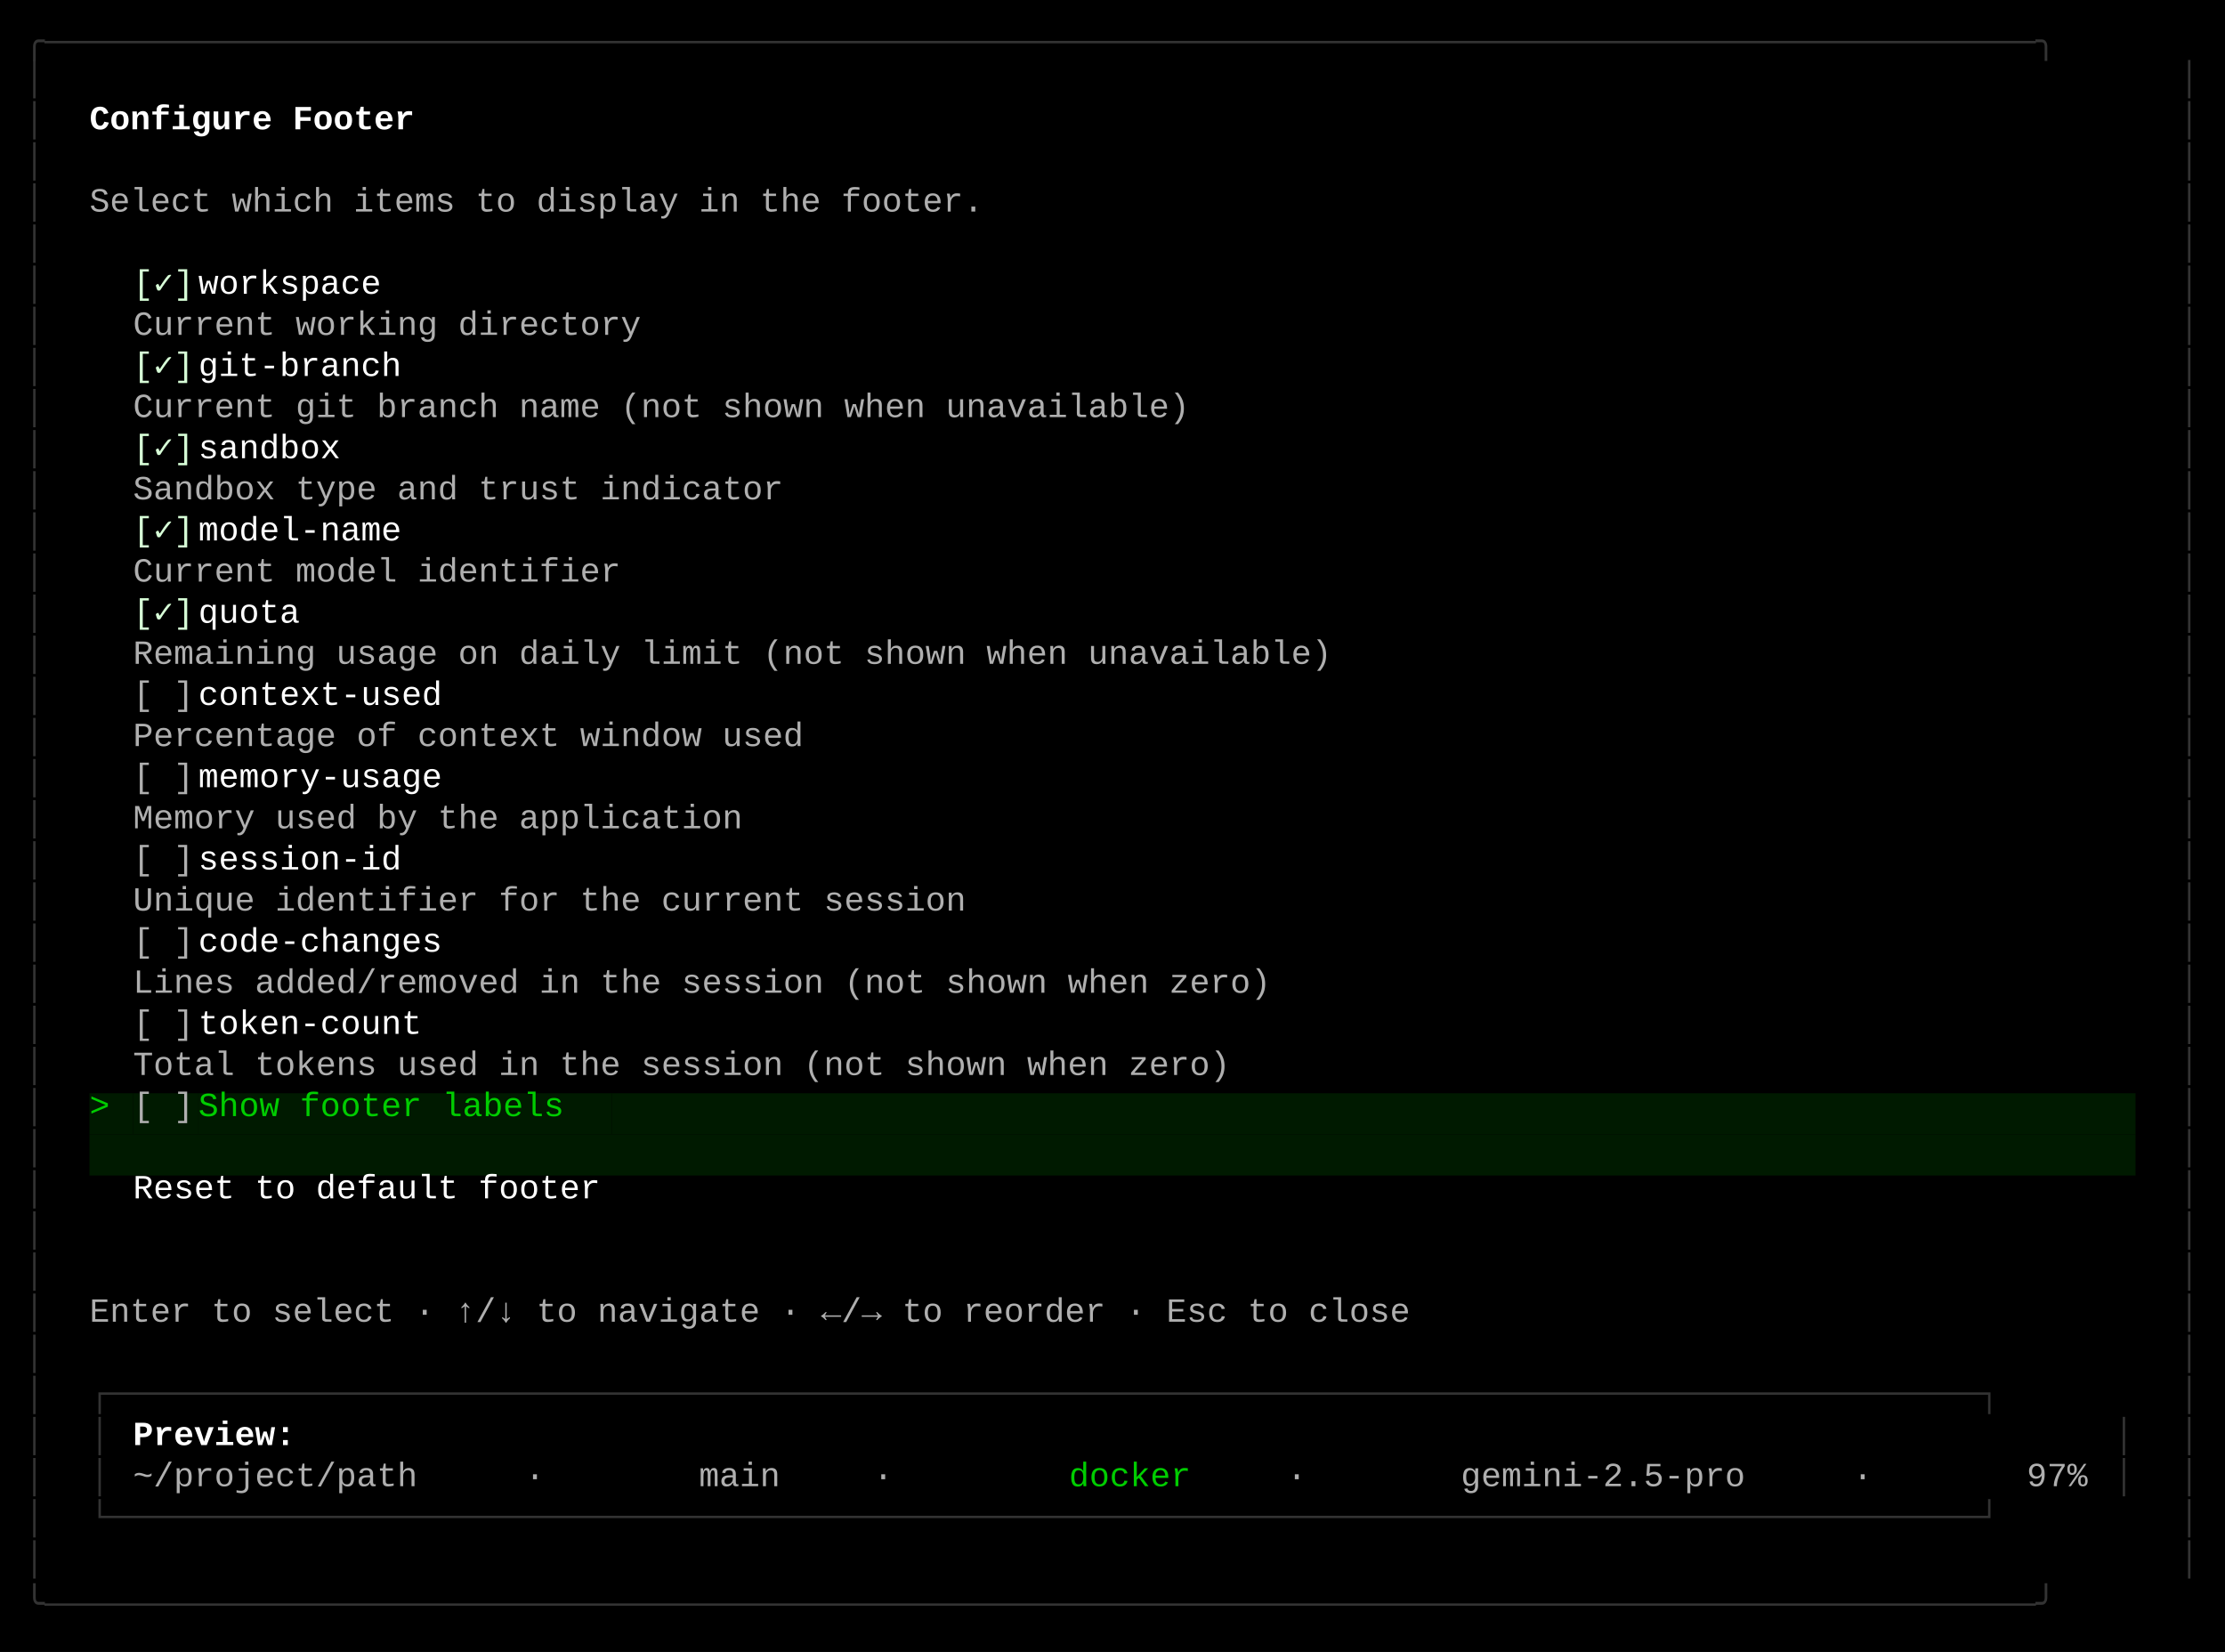
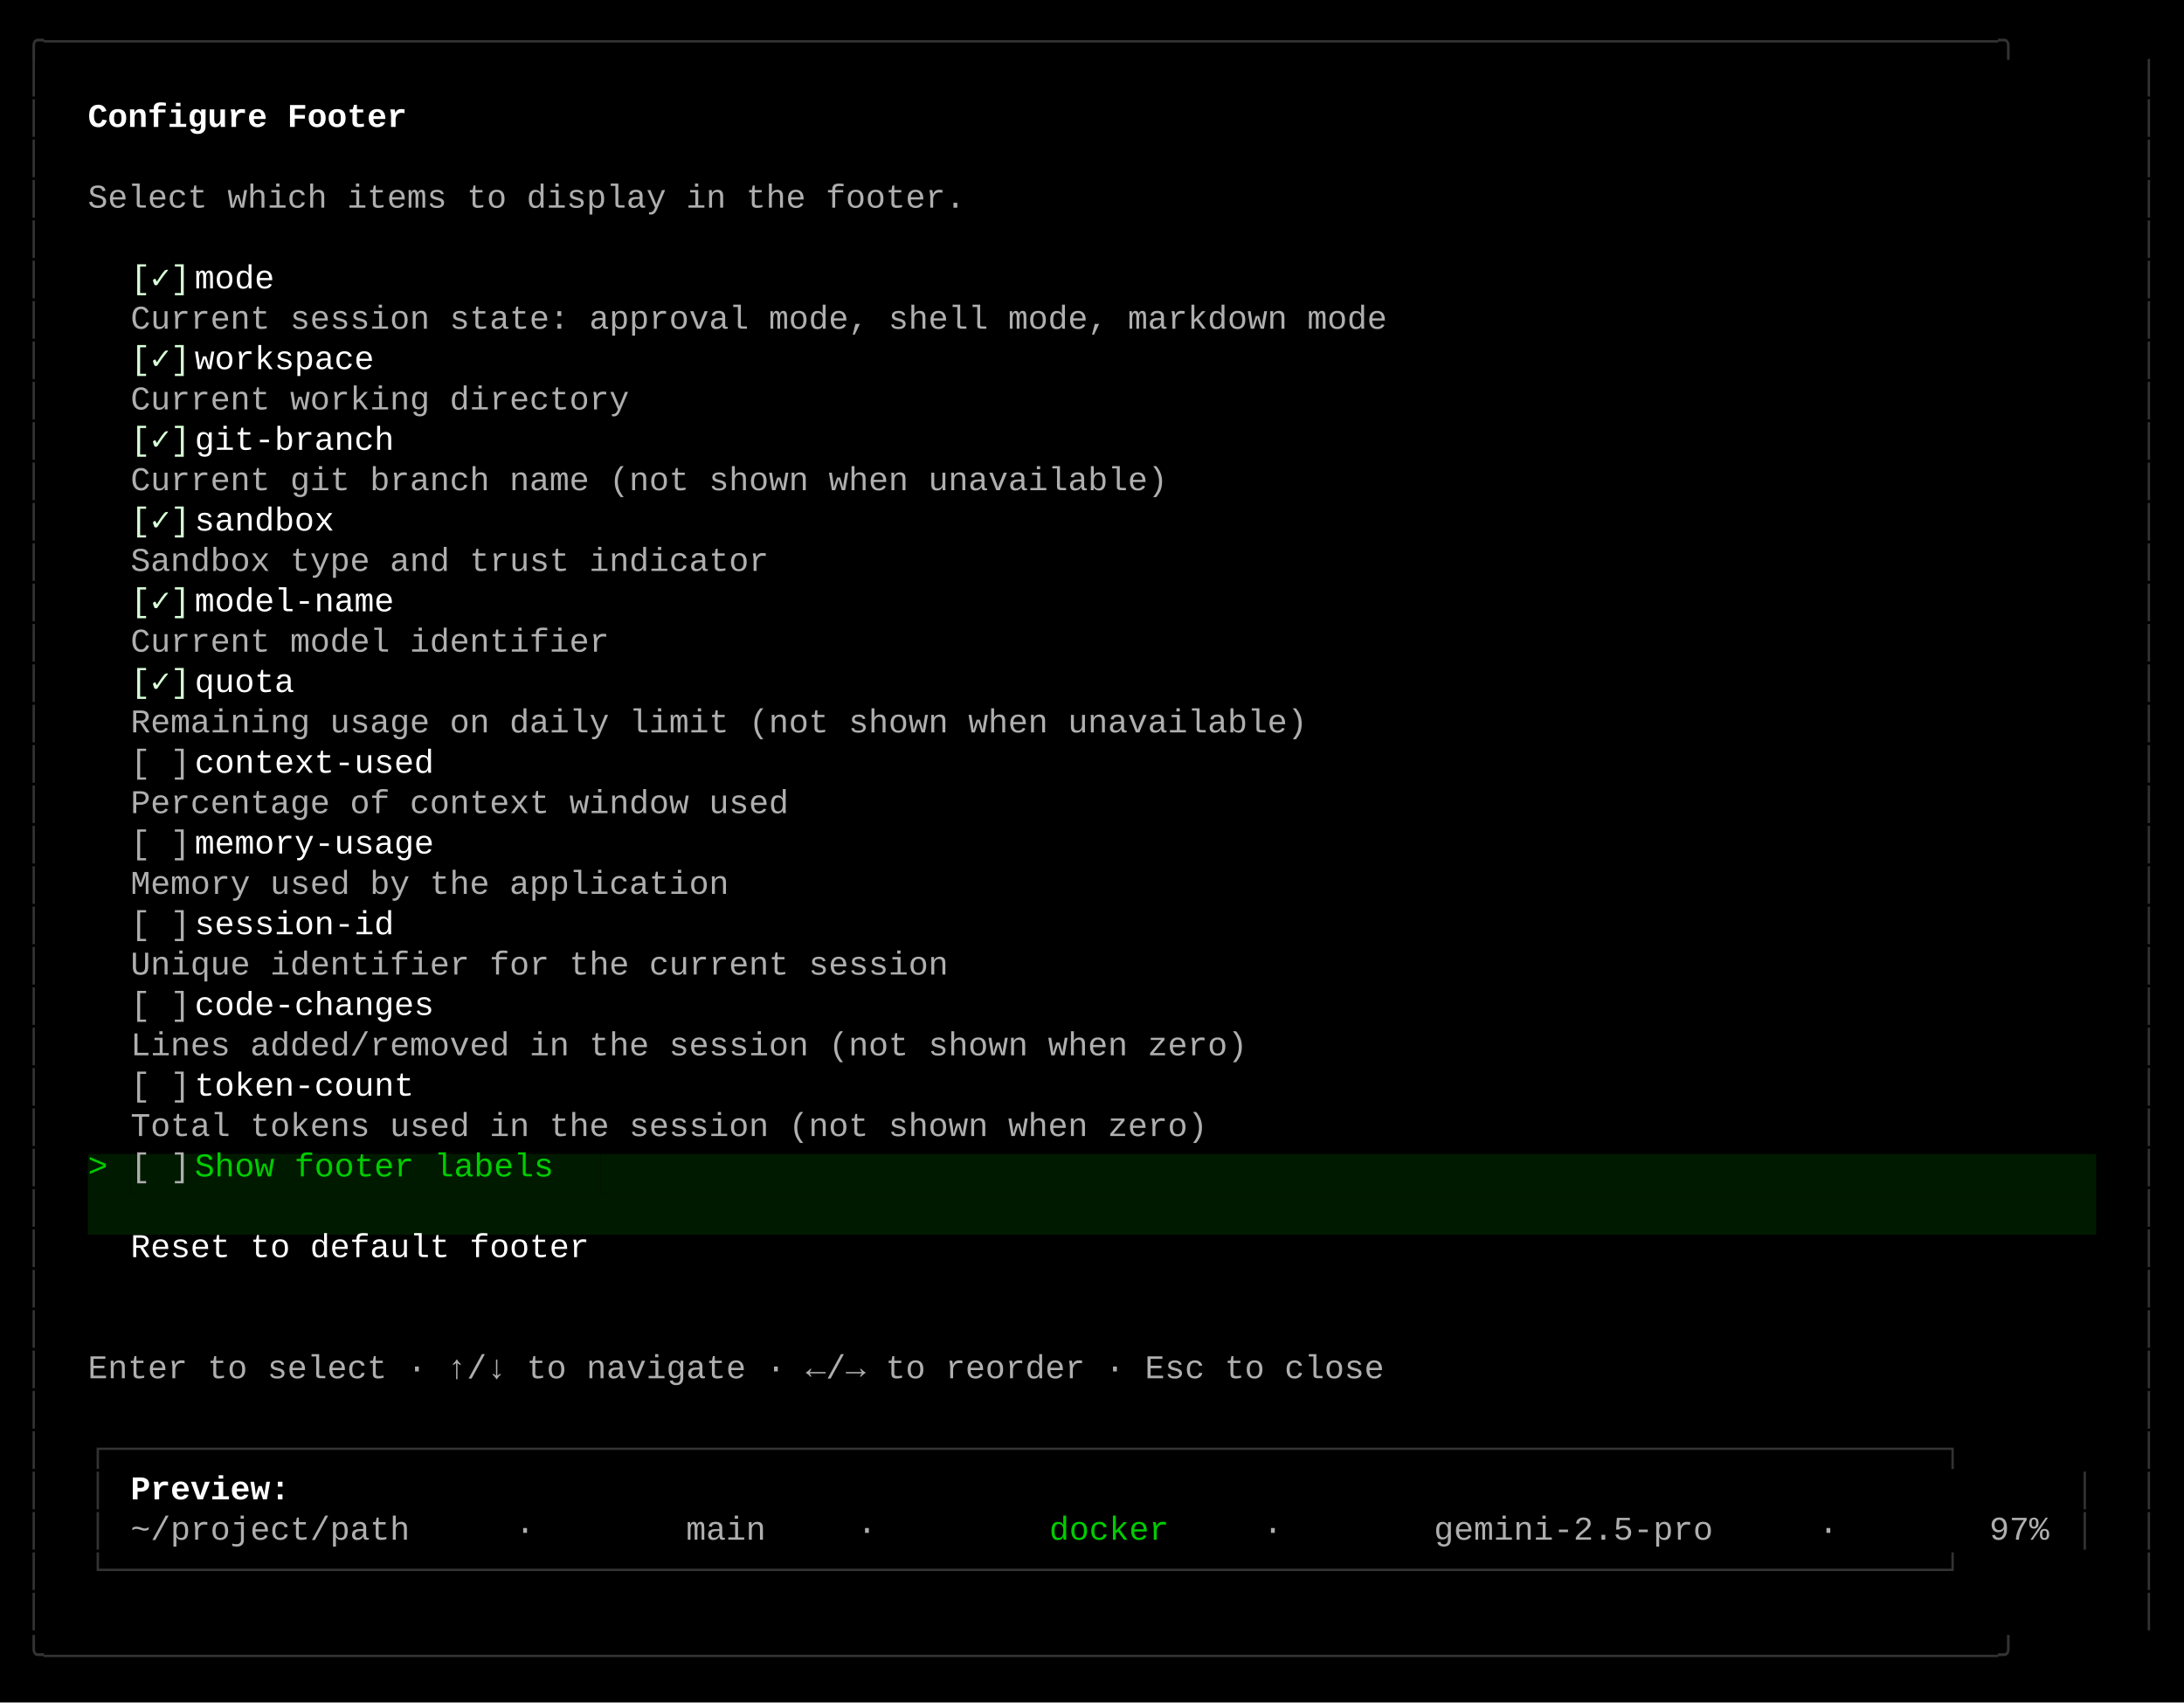
- <svg xmlns="http://www.w3.org/2000/svg" width="920" height="683" viewBox="0 0 920 683">
+ <svg xmlns="http://www.w3.org/2000/svg" width="920" height="717" viewBox="0 0 920 717">
  <style>
    text { font-family: Consolas, "Courier New", monospace; font-size: 14px; dominant-baseline: text-before-edge; white-space: pre; }
  </style>
-   <rect width="920" height="683" fill="#000000" />
+   <rect width="920" height="717" fill="#000000" />
  <g transform="translate(10, 10)">
    <text x="0" y="2" fill="#333333" textLength="900" lengthAdjust="spacingAndGlyphs">╭──────────────────────────────────────────────────────────────────────────────────────────────────╮</text>
    <text x="0" y="19" fill="#333333" textLength="9" lengthAdjust="spacingAndGlyphs">│</text>
    <text x="891" y="19" fill="#333333" textLength="9" lengthAdjust="spacingAndGlyphs">│</text>
    <text x="0" y="36" fill="#333333" textLength="9" lengthAdjust="spacingAndGlyphs">│</text>
    <text x="27" y="36" fill="#ffffff" textLength="144" lengthAdjust="spacingAndGlyphs" font-weight="bold">Configure Footer</text>
    <text x="891" y="36" fill="#333333" textLength="9" lengthAdjust="spacingAndGlyphs">│</text>
    <text x="0" y="53" fill="#333333" textLength="9" lengthAdjust="spacingAndGlyphs">│</text>
    <text x="891" y="53" fill="#333333" textLength="9" lengthAdjust="spacingAndGlyphs">│</text>
    <text x="0" y="70" fill="#333333" textLength="9" lengthAdjust="spacingAndGlyphs">│</text>
    <text x="27" y="70" fill="#afafaf" textLength="396" lengthAdjust="spacingAndGlyphs">Select which items to display in the footer.</text>
    <text x="891" y="70" fill="#333333" textLength="9" lengthAdjust="spacingAndGlyphs">│</text>
    <text x="0" y="87" fill="#333333" textLength="9" lengthAdjust="spacingAndGlyphs">│</text>
    <text x="891" y="87" fill="#333333" textLength="9" lengthAdjust="spacingAndGlyphs">│</text>
    <text x="0" y="104" fill="#333333" textLength="9" lengthAdjust="spacingAndGlyphs">│</text>
    <text x="45" y="104" fill="#d7ffd7" textLength="27" lengthAdjust="spacingAndGlyphs">[✓]</text>
-     <text x="72" y="104" fill="#ffffff" textLength="90" lengthAdjust="spacingAndGlyphs"> workspace</text>
+     <text x="72" y="104" fill="#ffffff" textLength="45" lengthAdjust="spacingAndGlyphs"> mode</text>
    <text x="891" y="104" fill="#333333" textLength="9" lengthAdjust="spacingAndGlyphs">│</text>
    <text x="0" y="121" fill="#333333" textLength="9" lengthAdjust="spacingAndGlyphs">│</text>
-     <text x="45" y="121" fill="#afafaf" textLength="234" lengthAdjust="spacingAndGlyphs"> Current working directory</text>
+     <text x="45" y="121" fill="#afafaf" textLength="576" lengthAdjust="spacingAndGlyphs"> Current session state: approval mode, shell mode, markdown mode</text>
    <text x="891" y="121" fill="#333333" textLength="9" lengthAdjust="spacingAndGlyphs">│</text>
    <text x="0" y="138" fill="#333333" textLength="9" lengthAdjust="spacingAndGlyphs">│</text>
    <text x="45" y="138" fill="#d7ffd7" textLength="27" lengthAdjust="spacingAndGlyphs">[✓]</text>
-     <text x="72" y="138" fill="#ffffff" textLength="99" lengthAdjust="spacingAndGlyphs"> git-branch</text>
+     <text x="72" y="138" fill="#ffffff" textLength="90" lengthAdjust="spacingAndGlyphs"> workspace</text>
    <text x="891" y="138" fill="#333333" textLength="9" lengthAdjust="spacingAndGlyphs">│</text>
    <text x="0" y="155" fill="#333333" textLength="9" lengthAdjust="spacingAndGlyphs">│</text>
-     <text x="45" y="155" fill="#afafaf" textLength="477" lengthAdjust="spacingAndGlyphs"> Current git branch name (not shown when unavailable)</text>
+     <text x="45" y="155" fill="#afafaf" textLength="234" lengthAdjust="spacingAndGlyphs"> Current working directory</text>
    <text x="891" y="155" fill="#333333" textLength="9" lengthAdjust="spacingAndGlyphs">│</text>
    <text x="0" y="172" fill="#333333" textLength="9" lengthAdjust="spacingAndGlyphs">│</text>
    <text x="45" y="172" fill="#d7ffd7" textLength="27" lengthAdjust="spacingAndGlyphs">[✓]</text>
-     <text x="72" y="172" fill="#ffffff" textLength="72" lengthAdjust="spacingAndGlyphs"> sandbox</text>
+     <text x="72" y="172" fill="#ffffff" textLength="99" lengthAdjust="spacingAndGlyphs"> git-branch</text>
    <text x="891" y="172" fill="#333333" textLength="9" lengthAdjust="spacingAndGlyphs">│</text>
    <text x="0" y="189" fill="#333333" textLength="9" lengthAdjust="spacingAndGlyphs">│</text>
-     <text x="45" y="189" fill="#afafaf" textLength="297" lengthAdjust="spacingAndGlyphs"> Sandbox type and trust indicator</text>
+     <text x="45" y="189" fill="#afafaf" textLength="477" lengthAdjust="spacingAndGlyphs"> Current git branch name (not shown when unavailable)</text>
    <text x="891" y="189" fill="#333333" textLength="9" lengthAdjust="spacingAndGlyphs">│</text>
    <text x="0" y="206" fill="#333333" textLength="9" lengthAdjust="spacingAndGlyphs">│</text>
    <text x="45" y="206" fill="#d7ffd7" textLength="27" lengthAdjust="spacingAndGlyphs">[✓]</text>
-     <text x="72" y="206" fill="#ffffff" textLength="99" lengthAdjust="spacingAndGlyphs"> model-name</text>
+     <text x="72" y="206" fill="#ffffff" textLength="72" lengthAdjust="spacingAndGlyphs"> sandbox</text>
    <text x="891" y="206" fill="#333333" textLength="9" lengthAdjust="spacingAndGlyphs">│</text>
    <text x="0" y="223" fill="#333333" textLength="9" lengthAdjust="spacingAndGlyphs">│</text>
-     <text x="45" y="223" fill="#afafaf" textLength="225" lengthAdjust="spacingAndGlyphs"> Current model identifier</text>
+     <text x="45" y="223" fill="#afafaf" textLength="297" lengthAdjust="spacingAndGlyphs"> Sandbox type and trust indicator</text>
    <text x="891" y="223" fill="#333333" textLength="9" lengthAdjust="spacingAndGlyphs">│</text>
    <text x="0" y="240" fill="#333333" textLength="9" lengthAdjust="spacingAndGlyphs">│</text>
    <text x="45" y="240" fill="#d7ffd7" textLength="27" lengthAdjust="spacingAndGlyphs">[✓]</text>
-     <text x="72" y="240" fill="#ffffff" textLength="54" lengthAdjust="spacingAndGlyphs"> quota</text>
+     <text x="72" y="240" fill="#ffffff" textLength="99" lengthAdjust="spacingAndGlyphs"> model-name</text>
    <text x="891" y="240" fill="#333333" textLength="9" lengthAdjust="spacingAndGlyphs">│</text>
    <text x="0" y="257" fill="#333333" textLength="9" lengthAdjust="spacingAndGlyphs">│</text>
-     <text x="45" y="257" fill="#afafaf" textLength="540" lengthAdjust="spacingAndGlyphs"> Remaining usage on daily limit (not shown when unavailable)</text>
+     <text x="45" y="257" fill="#afafaf" textLength="225" lengthAdjust="spacingAndGlyphs"> Current model identifier</text>
    <text x="891" y="257" fill="#333333" textLength="9" lengthAdjust="spacingAndGlyphs">│</text>
    <text x="0" y="274" fill="#333333" textLength="9" lengthAdjust="spacingAndGlyphs">│</text>
-     <text x="45" y="274" fill="#afafaf" textLength="27" lengthAdjust="spacingAndGlyphs">[ ]</text>
-     <text x="72" y="274" fill="#ffffff" textLength="117" lengthAdjust="spacingAndGlyphs"> context-used</text>
+     <text x="45" y="274" fill="#d7ffd7" textLength="27" lengthAdjust="spacingAndGlyphs">[✓]</text>
+     <text x="72" y="274" fill="#ffffff" textLength="54" lengthAdjust="spacingAndGlyphs"> quota</text>
    <text x="891" y="274" fill="#333333" textLength="9" lengthAdjust="spacingAndGlyphs">│</text>
    <text x="0" y="291" fill="#333333" textLength="9" lengthAdjust="spacingAndGlyphs">│</text>
-     <text x="45" y="291" fill="#afafaf" textLength="306" lengthAdjust="spacingAndGlyphs"> Percentage of context window used</text>
+     <text x="45" y="291" fill="#afafaf" textLength="540" lengthAdjust="spacingAndGlyphs"> Remaining usage on daily limit (not shown when unavailable)</text>
    <text x="891" y="291" fill="#333333" textLength="9" lengthAdjust="spacingAndGlyphs">│</text>
    <text x="0" y="308" fill="#333333" textLength="9" lengthAdjust="spacingAndGlyphs">│</text>
    <text x="45" y="308" fill="#afafaf" textLength="27" lengthAdjust="spacingAndGlyphs">[ ]</text>
-     <text x="72" y="308" fill="#ffffff" textLength="117" lengthAdjust="spacingAndGlyphs"> memory-usage</text>
+     <text x="72" y="308" fill="#ffffff" textLength="117" lengthAdjust="spacingAndGlyphs"> context-used</text>
    <text x="891" y="308" fill="#333333" textLength="9" lengthAdjust="spacingAndGlyphs">│</text>
    <text x="0" y="325" fill="#333333" textLength="9" lengthAdjust="spacingAndGlyphs">│</text>
-     <text x="45" y="325" fill="#afafaf" textLength="279" lengthAdjust="spacingAndGlyphs"> Memory used by the application</text>
+     <text x="45" y="325" fill="#afafaf" textLength="306" lengthAdjust="spacingAndGlyphs"> Percentage of context window used</text>
    <text x="891" y="325" fill="#333333" textLength="9" lengthAdjust="spacingAndGlyphs">│</text>
    <text x="0" y="342" fill="#333333" textLength="9" lengthAdjust="spacingAndGlyphs">│</text>
    <text x="45" y="342" fill="#afafaf" textLength="27" lengthAdjust="spacingAndGlyphs">[ ]</text>
-     <text x="72" y="342" fill="#ffffff" textLength="99" lengthAdjust="spacingAndGlyphs"> session-id</text>
+     <text x="72" y="342" fill="#ffffff" textLength="117" lengthAdjust="spacingAndGlyphs"> memory-usage</text>
    <text x="891" y="342" fill="#333333" textLength="9" lengthAdjust="spacingAndGlyphs">│</text>
    <text x="0" y="359" fill="#333333" textLength="9" lengthAdjust="spacingAndGlyphs">│</text>
-     <text x="45" y="359" fill="#afafaf" textLength="378" lengthAdjust="spacingAndGlyphs"> Unique identifier for the current session</text>
+     <text x="45" y="359" fill="#afafaf" textLength="279" lengthAdjust="spacingAndGlyphs"> Memory used by the application</text>
    <text x="891" y="359" fill="#333333" textLength="9" lengthAdjust="spacingAndGlyphs">│</text>
    <text x="0" y="376" fill="#333333" textLength="9" lengthAdjust="spacingAndGlyphs">│</text>
    <text x="45" y="376" fill="#afafaf" textLength="27" lengthAdjust="spacingAndGlyphs">[ ]</text>
-     <text x="72" y="376" fill="#ffffff" textLength="117" lengthAdjust="spacingAndGlyphs"> code-changes</text>
+     <text x="72" y="376" fill="#ffffff" textLength="99" lengthAdjust="spacingAndGlyphs"> session-id</text>
    <text x="891" y="376" fill="#333333" textLength="9" lengthAdjust="spacingAndGlyphs">│</text>
    <text x="0" y="393" fill="#333333" textLength="9" lengthAdjust="spacingAndGlyphs">│</text>
-     <text x="45" y="393" fill="#afafaf" textLength="513" lengthAdjust="spacingAndGlyphs"> Lines added/removed in the session (not shown when zero)</text>
+     <text x="45" y="393" fill="#afafaf" textLength="378" lengthAdjust="spacingAndGlyphs"> Unique identifier for the current session</text>
    <text x="891" y="393" fill="#333333" textLength="9" lengthAdjust="spacingAndGlyphs">│</text>
    <text x="0" y="410" fill="#333333" textLength="9" lengthAdjust="spacingAndGlyphs">│</text>
    <text x="45" y="410" fill="#afafaf" textLength="27" lengthAdjust="spacingAndGlyphs">[ ]</text>
-     <text x="72" y="410" fill="#ffffff" textLength="108" lengthAdjust="spacingAndGlyphs"> token-count</text>
+     <text x="72" y="410" fill="#ffffff" textLength="117" lengthAdjust="spacingAndGlyphs"> code-changes</text>
    <text x="891" y="410" fill="#333333" textLength="9" lengthAdjust="spacingAndGlyphs">│</text>
    <text x="0" y="427" fill="#333333" textLength="9" lengthAdjust="spacingAndGlyphs">│</text>
-     <text x="45" y="427" fill="#afafaf" textLength="495" lengthAdjust="spacingAndGlyphs"> Total tokens used in the session (not shown when zero)</text>
+     <text x="45" y="427" fill="#afafaf" textLength="513" lengthAdjust="spacingAndGlyphs"> Lines added/removed in the session (not shown when zero)</text>
    <text x="891" y="427" fill="#333333" textLength="9" lengthAdjust="spacingAndGlyphs">│</text>
    <text x="0" y="444" fill="#333333" textLength="9" lengthAdjust="spacingAndGlyphs">│</text>
-     <rect x="27" y="442" width="9" height="17" fill="#001a00" />
-     <text x="27" y="444" fill="#00cd00" textLength="9" lengthAdjust="spacingAndGlyphs">&gt;</text>
-     <rect x="36" y="442" width="9" height="17" fill="#001a00" />
-     <rect x="45" y="442" width="27" height="17" fill="#001a00" />
    <text x="45" y="444" fill="#afafaf" textLength="27" lengthAdjust="spacingAndGlyphs">[ ]</text>
-     <rect x="72" y="442" width="171" height="17" fill="#001a00" />
-     <text x="72" y="444" fill="#00cd00" textLength="171" lengthAdjust="spacingAndGlyphs"> Show footer labels</text>
-     <rect x="243" y="442" width="630" height="17" fill="#001a00" />
+     <text x="72" y="444" fill="#ffffff" textLength="108" lengthAdjust="spacingAndGlyphs"> token-count</text>
    <text x="891" y="444" fill="#333333" textLength="9" lengthAdjust="spacingAndGlyphs">│</text>
    <text x="0" y="461" fill="#333333" textLength="9" lengthAdjust="spacingAndGlyphs">│</text>
-     <rect x="27" y="459" width="846" height="17" fill="#001a00" />
+     <text x="45" y="461" fill="#afafaf" textLength="495" lengthAdjust="spacingAndGlyphs"> Total tokens used in the session (not shown when zero)</text>
    <text x="891" y="461" fill="#333333" textLength="9" lengthAdjust="spacingAndGlyphs">│</text>
    <text x="0" y="478" fill="#333333" textLength="9" lengthAdjust="spacingAndGlyphs">│</text>
-     <text x="45" y="478" fill="#ffffff" textLength="207" lengthAdjust="spacingAndGlyphs">Reset to default footer</text>
+     <rect x="27" y="476" width="9" height="17" fill="#001a00" />
+     <text x="27" y="478" fill="#00cd00" textLength="9" lengthAdjust="spacingAndGlyphs">&gt;</text>
+     <rect x="36" y="476" width="9" height="17" fill="#001a00" />
+     <rect x="45" y="476" width="27" height="17" fill="#001a00" />
+     <text x="45" y="478" fill="#afafaf" textLength="27" lengthAdjust="spacingAndGlyphs">[ ]</text>
+     <rect x="72" y="476" width="171" height="17" fill="#001a00" />
+     <text x="72" y="478" fill="#00cd00" textLength="171" lengthAdjust="spacingAndGlyphs"> Show footer labels</text>
+     <rect x="243" y="476" width="630" height="17" fill="#001a00" />
    <text x="891" y="478" fill="#333333" textLength="9" lengthAdjust="spacingAndGlyphs">│</text>
    <text x="0" y="495" fill="#333333" textLength="9" lengthAdjust="spacingAndGlyphs">│</text>
+     <rect x="27" y="493" width="846" height="17" fill="#001a00" />
    <text x="891" y="495" fill="#333333" textLength="9" lengthAdjust="spacingAndGlyphs">│</text>
    <text x="0" y="512" fill="#333333" textLength="9" lengthAdjust="spacingAndGlyphs">│</text>
+     <text x="45" y="512" fill="#ffffff" textLength="207" lengthAdjust="spacingAndGlyphs">Reset to default footer</text>
    <text x="891" y="512" fill="#333333" textLength="9" lengthAdjust="spacingAndGlyphs">│</text>
    <text x="0" y="529" fill="#333333" textLength="9" lengthAdjust="spacingAndGlyphs">│</text>
-     <text x="27" y="529" fill="#afafaf" textLength="585" lengthAdjust="spacingAndGlyphs">Enter to select · ↑/↓ to navigate · ←/→ to reorder · Esc to close</text>
    <text x="891" y="529" fill="#333333" textLength="9" lengthAdjust="spacingAndGlyphs">│</text>
    <text x="0" y="546" fill="#333333" textLength="9" lengthAdjust="spacingAndGlyphs">│</text>
    <text x="891" y="546" fill="#333333" textLength="9" lengthAdjust="spacingAndGlyphs">│</text>
    <text x="0" y="563" fill="#333333" textLength="9" lengthAdjust="spacingAndGlyphs">│</text>
-     <text x="27" y="563" fill="#333333" textLength="846" lengthAdjust="spacingAndGlyphs">┌────────────────────────────────────────────────────────────────────────────────────────────┐</text>
+     <text x="27" y="563" fill="#afafaf" textLength="585" lengthAdjust="spacingAndGlyphs">Enter to select · ↑/↓ to navigate · ←/→ to reorder · Esc to close</text>
    <text x="891" y="563" fill="#333333" textLength="9" lengthAdjust="spacingAndGlyphs">│</text>
    <text x="0" y="580" fill="#333333" textLength="9" lengthAdjust="spacingAndGlyphs">│</text>
-     <text x="27" y="580" fill="#333333" textLength="9" lengthAdjust="spacingAndGlyphs">│</text>
-     <text x="45" y="580" fill="#ffffff" textLength="72" lengthAdjust="spacingAndGlyphs" font-weight="bold">Preview:</text>
-     <text x="864" y="580" fill="#333333" textLength="9" lengthAdjust="spacingAndGlyphs">│</text>
    <text x="891" y="580" fill="#333333" textLength="9" lengthAdjust="spacingAndGlyphs">│</text>
    <text x="0" y="597" fill="#333333" textLength="9" lengthAdjust="spacingAndGlyphs">│</text>
-     <text x="27" y="597" fill="#333333" textLength="9" lengthAdjust="spacingAndGlyphs">│</text>
-     <text x="45" y="597" fill="#afafaf" textLength="126" lengthAdjust="spacingAndGlyphs">~/project/path</text>
-     <text x="207" y="597" fill="#afafaf" textLength="27" lengthAdjust="spacingAndGlyphs"> · </text>
-     <text x="279" y="597" fill="#afafaf" textLength="36" lengthAdjust="spacingAndGlyphs">main</text>
-     <text x="351" y="597" fill="#afafaf" textLength="27" lengthAdjust="spacingAndGlyphs"> · </text>
-     <text x="432" y="597" fill="#00cd00" textLength="54" lengthAdjust="spacingAndGlyphs">docker</text>
-     <text x="522" y="597" fill="#afafaf" textLength="27" lengthAdjust="spacingAndGlyphs"> · </text>
-     <text x="594" y="597" fill="#afafaf" textLength="126" lengthAdjust="spacingAndGlyphs">gemini-2.5-pro</text>
-     <text x="756" y="597" fill="#afafaf" textLength="27" lengthAdjust="spacingAndGlyphs"> · </text>
-     <text x="828" y="597" fill="#afafaf" textLength="27" lengthAdjust="spacingAndGlyphs">97%</text>
-     <text x="864" y="597" fill="#333333" textLength="9" lengthAdjust="spacingAndGlyphs">│</text>
+     <text x="27" y="597" fill="#333333" textLength="846" lengthAdjust="spacingAndGlyphs">┌────────────────────────────────────────────────────────────────────────────────────────────┐</text>
    <text x="891" y="597" fill="#333333" textLength="9" lengthAdjust="spacingAndGlyphs">│</text>
    <text x="0" y="614" fill="#333333" textLength="9" lengthAdjust="spacingAndGlyphs">│</text>
-     <text x="27" y="614" fill="#333333" textLength="846" lengthAdjust="spacingAndGlyphs">└────────────────────────────────────────────────────────────────────────────────────────────┘</text>
+     <text x="27" y="614" fill="#333333" textLength="9" lengthAdjust="spacingAndGlyphs">│</text>
+     <text x="45" y="614" fill="#ffffff" textLength="72" lengthAdjust="spacingAndGlyphs" font-weight="bold">Preview:</text>
+     <text x="864" y="614" fill="#333333" textLength="9" lengthAdjust="spacingAndGlyphs">│</text>
    <text x="891" y="614" fill="#333333" textLength="9" lengthAdjust="spacingAndGlyphs">│</text>
    <text x="0" y="631" fill="#333333" textLength="9" lengthAdjust="spacingAndGlyphs">│</text>
+     <text x="27" y="631" fill="#333333" textLength="9" lengthAdjust="spacingAndGlyphs">│</text>
+     <text x="45" y="631" fill="#afafaf" textLength="126" lengthAdjust="spacingAndGlyphs">~/project/path</text>
+     <text x="207" y="631" fill="#afafaf" textLength="27" lengthAdjust="spacingAndGlyphs"> · </text>
+     <text x="279" y="631" fill="#afafaf" textLength="36" lengthAdjust="spacingAndGlyphs">main</text>
+     <text x="351" y="631" fill="#afafaf" textLength="27" lengthAdjust="spacingAndGlyphs"> · </text>
+     <text x="432" y="631" fill="#00cd00" textLength="54" lengthAdjust="spacingAndGlyphs">docker</text>
+     <text x="522" y="631" fill="#afafaf" textLength="27" lengthAdjust="spacingAndGlyphs"> · </text>
+     <text x="594" y="631" fill="#afafaf" textLength="126" lengthAdjust="spacingAndGlyphs">gemini-2.5-pro</text>
+     <text x="756" y="631" fill="#afafaf" textLength="27" lengthAdjust="spacingAndGlyphs"> · </text>
+     <text x="828" y="631" fill="#afafaf" textLength="27" lengthAdjust="spacingAndGlyphs">97%</text>
+     <text x="864" y="631" fill="#333333" textLength="9" lengthAdjust="spacingAndGlyphs">│</text>
    <text x="891" y="631" fill="#333333" textLength="9" lengthAdjust="spacingAndGlyphs">│</text>
-     <text x="0" y="648" fill="#333333" textLength="900" lengthAdjust="spacingAndGlyphs">╰──────────────────────────────────────────────────────────────────────────────────────────────────╯</text>
+     <text x="0" y="648" fill="#333333" textLength="9" lengthAdjust="spacingAndGlyphs">│</text>
+     <text x="27" y="648" fill="#333333" textLength="846" lengthAdjust="spacingAndGlyphs">└────────────────────────────────────────────────────────────────────────────────────────────┘</text>
+     <text x="891" y="648" fill="#333333" textLength="9" lengthAdjust="spacingAndGlyphs">│</text>
+     <text x="0" y="665" fill="#333333" textLength="9" lengthAdjust="spacingAndGlyphs">│</text>
+     <text x="891" y="665" fill="#333333" textLength="9" lengthAdjust="spacingAndGlyphs">│</text>
+     <text x="0" y="682" fill="#333333" textLength="900" lengthAdjust="spacingAndGlyphs">╰──────────────────────────────────────────────────────────────────────────────────────────────────╯</text>
  </g>
</svg>
